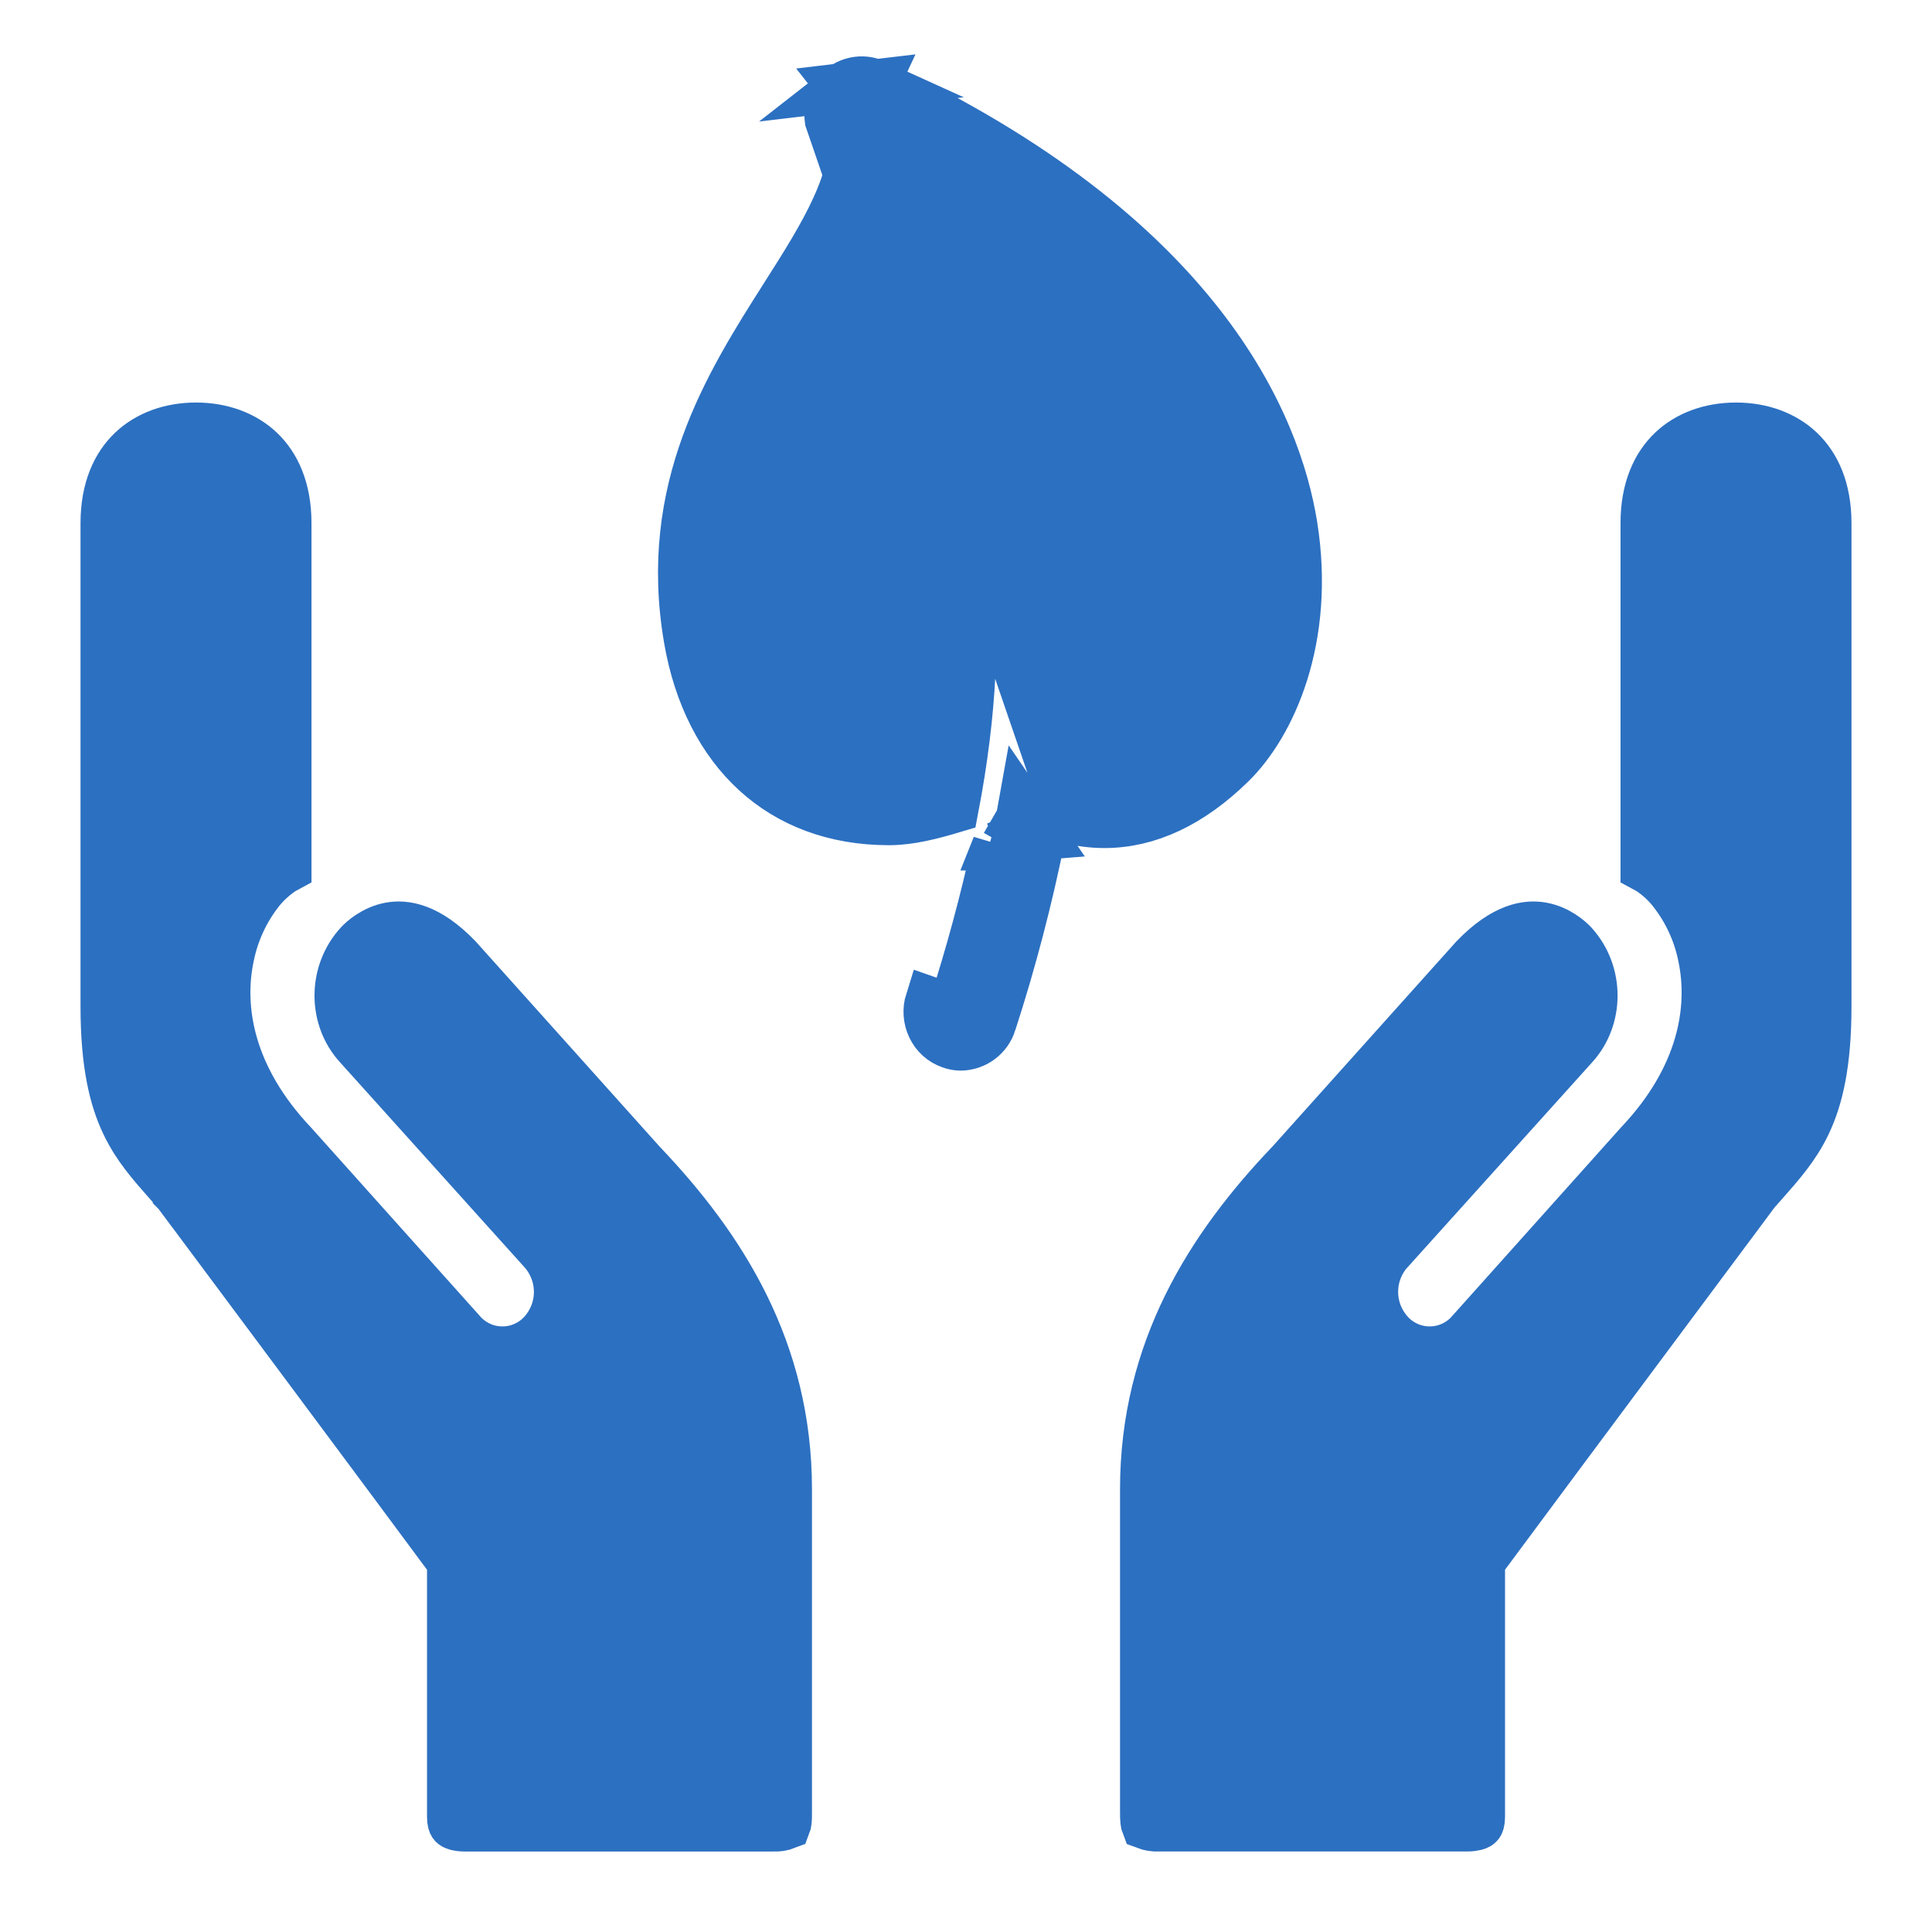
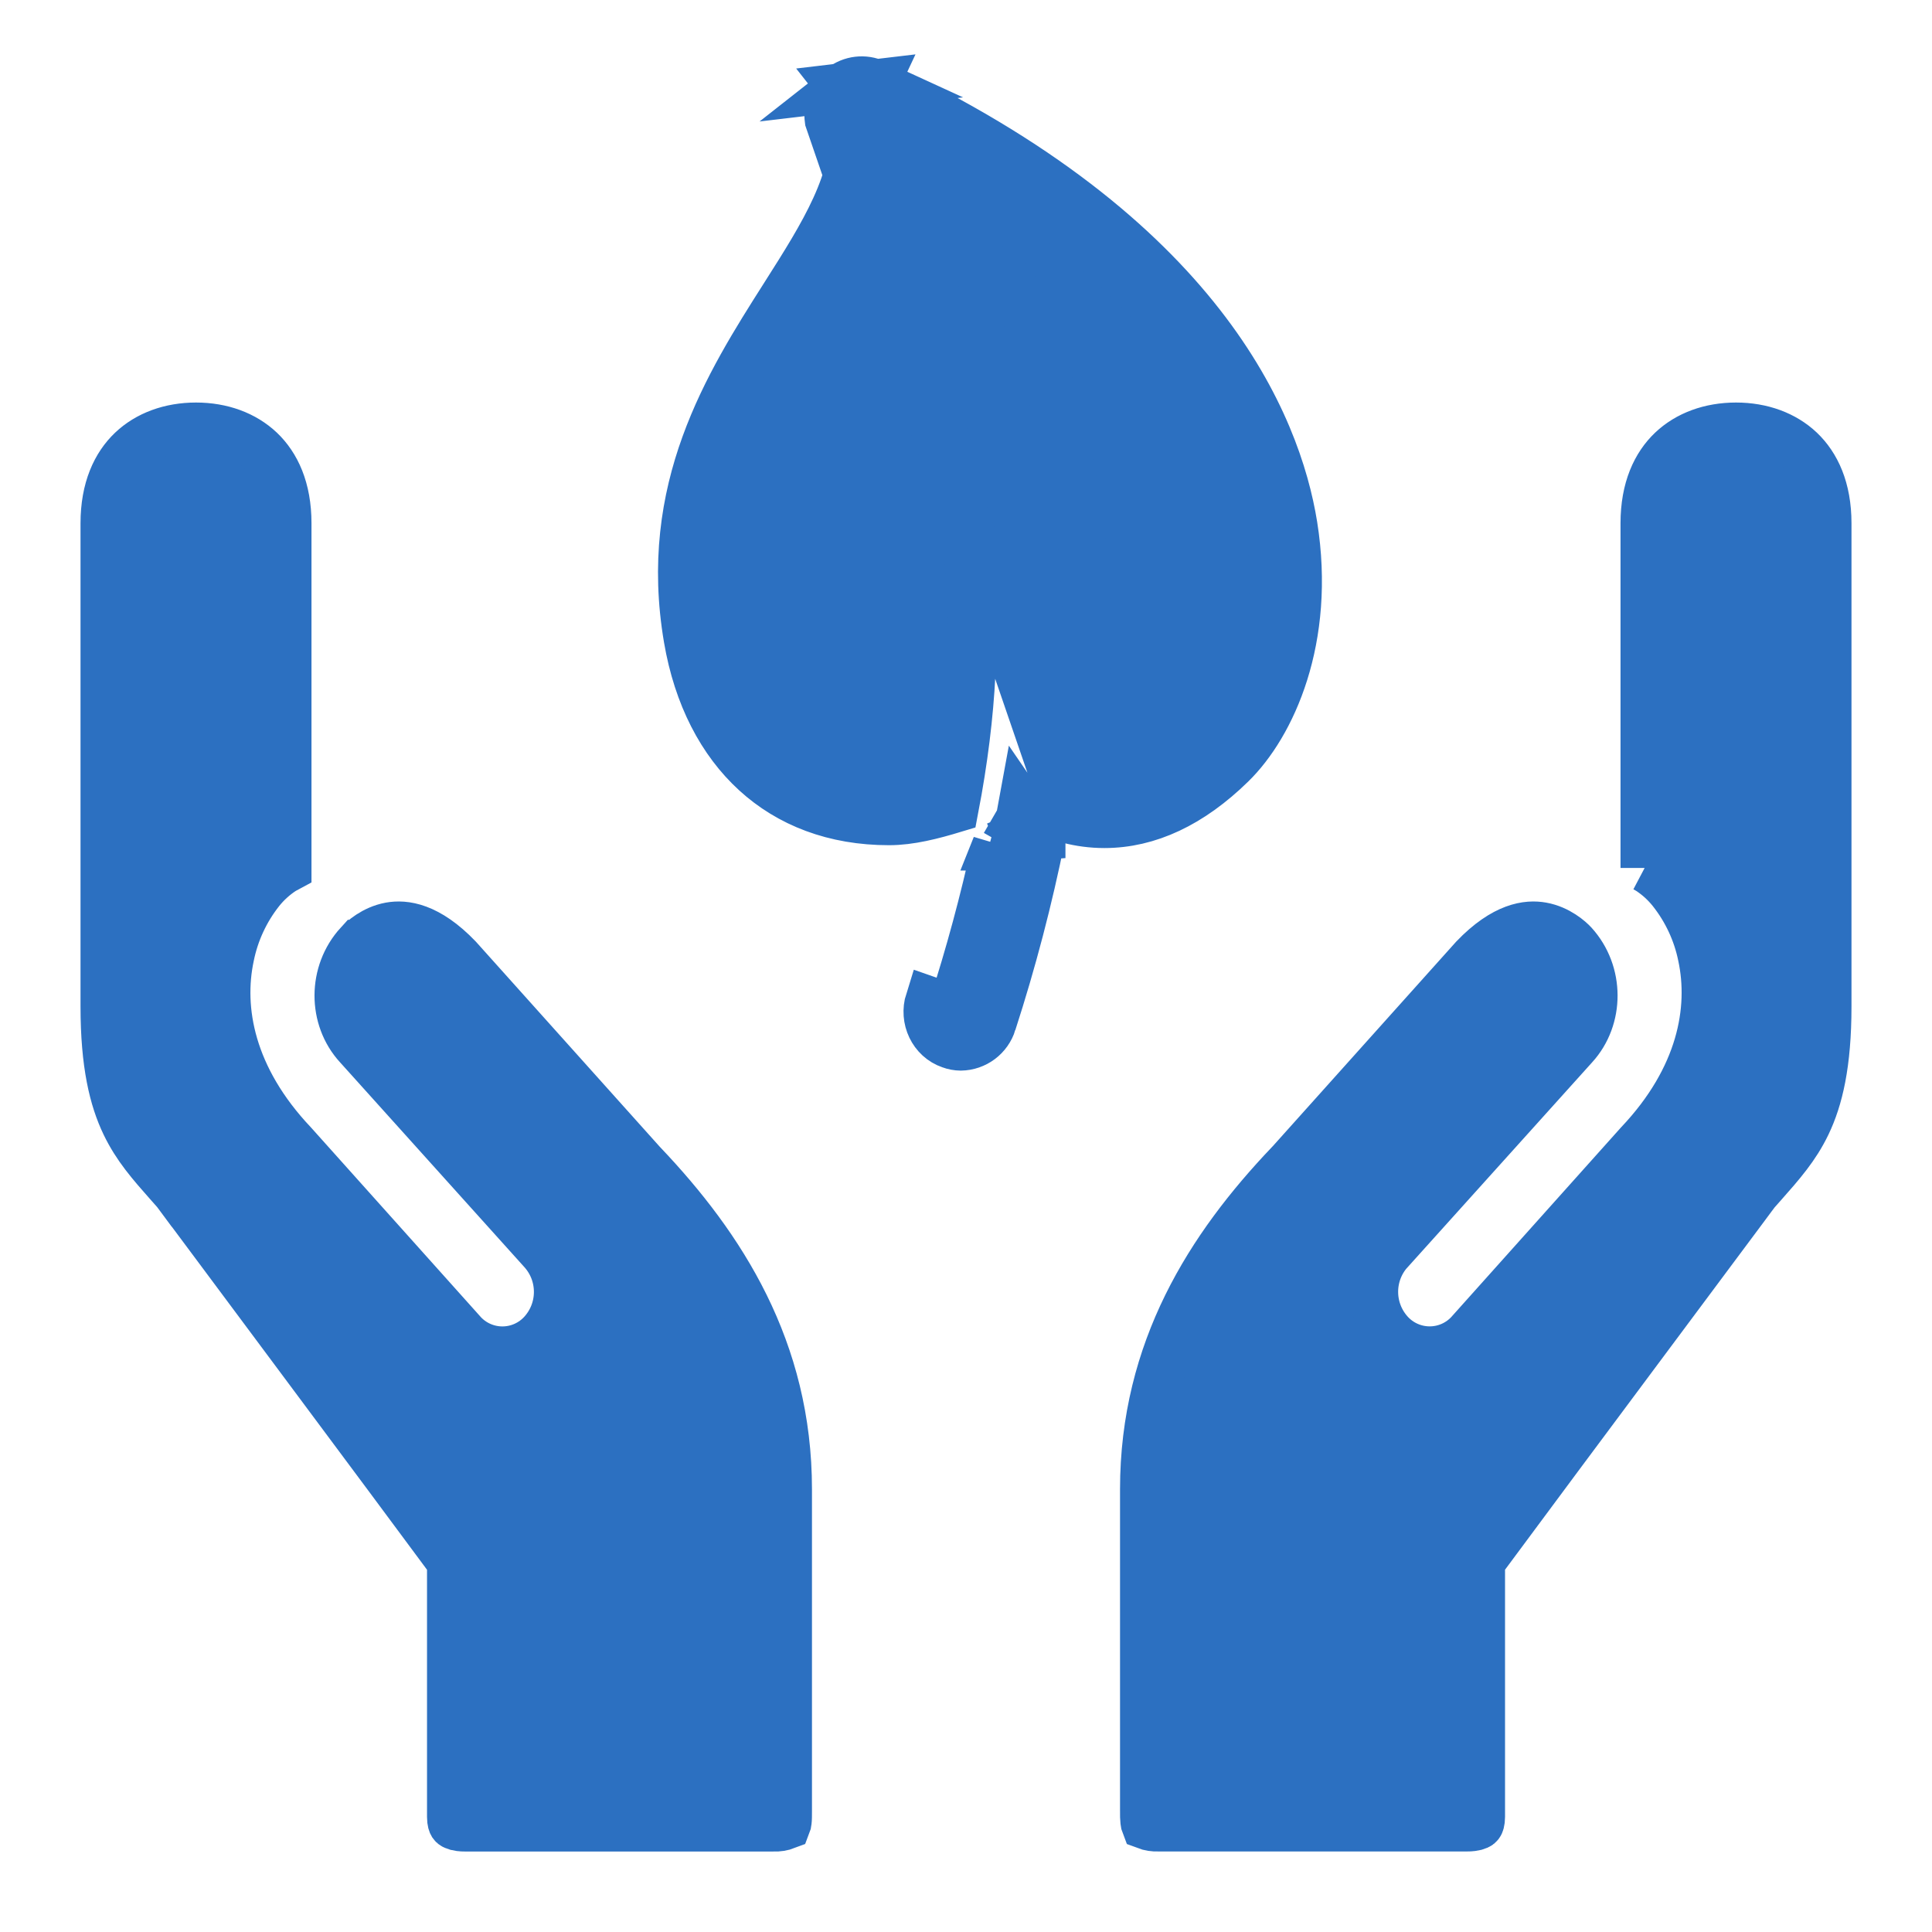
- <svg xmlns="http://www.w3.org/2000/svg" width="40" height="40" viewBox="0 0 40 40" fill="none">
-   <path d="M18.12 1.73C24.88 4.883 26.443 8.816 26.776 10.88C27.152 13.236 26.321 15.017 25.493 15.824C24.655 16.644 23.771 17.058 22.865 17.058C22.604 17.058 22.359 17.023 22.132 16.965L17.161 2.48C17.144 2.355 17.159 2.227 17.206 2.11C17.253 1.993 17.329 1.889 17.428 1.81L18.12 1.73ZM18.12 1.728C18.008 1.677 17.885 1.657 17.762 1.672C17.64 1.686 17.525 1.734 17.428 1.81L18.12 1.728ZM18.12 1.728L17.908 2.181C24.528 5.271 25.977 9.069 26.282 10.957C26.635 13.165 25.848 14.779 25.144 15.465H25.143C24.371 16.222 23.606 16.557 22.865 16.557C22.646 16.557 22.428 16.527 22.217 16.469C22.891 12.284 22.289 9.271 21.109 6.189C21.055 6.041 20.971 5.904 20.863 5.789C20.755 5.673 20.625 5.58 20.48 5.516C20.335 5.452 20.179 5.417 20.021 5.415C19.863 5.412 19.706 5.441 19.559 5.5L19.552 5.503C19.261 5.63 19.03 5.865 18.908 6.159C18.786 6.452 18.783 6.781 18.898 7.077C20.023 10.017 20.532 12.717 19.761 16.741C19.299 16.88 18.841 16.999 18.406 16.999C17.27 16.999 16.339 16.632 15.641 15.994C14.941 15.354 14.445 14.413 14.241 13.219C13.713 10.125 15.065 7.975 16.241 6.127L16.263 6.092C16.647 5.488 17.029 4.886 17.295 4.302C17.568 3.704 17.744 3.072 17.656 2.414C17.65 2.375 17.654 2.335 17.669 2.298C17.683 2.261 17.706 2.229 17.736 2.203L17.428 1.81L18.12 1.728ZM18.12 1.728L17.909 2.182C17.881 2.169 17.85 2.164 17.819 2.167C17.789 2.172 17.761 2.184 17.737 2.203L17.428 1.81L18.12 1.728ZM21.559 17.302C21.515 17.285 21.472 17.266 21.429 17.247L21.324 17.202C21.233 17.252 21.138 17.299 21.041 17.343L21.559 17.302ZM21.559 17.302L21.16 16.72C21.146 16.798 21.132 16.876 21.117 16.954L21.056 17.059L21.093 17.08L21.041 17.343L21.559 17.302ZM21.559 17.302C21.295 18.611 20.957 19.905 20.545 21.175L21.559 17.302ZM21.559 17.302L20.545 21.175L21.559 17.302ZM21.041 17.343C20.784 18.586 20.46 19.814 20.069 21.022L21.041 17.343ZM21.041 17.343C20.905 17.405 20.767 17.462 20.626 17.513L21.041 17.343ZM20.069 21.022L20.626 17.512L20.069 21.022ZM20.069 21.022C20.037 21.121 19.957 21.166 19.891 21.166C19.876 21.166 19.861 21.163 19.847 21.157L19.838 21.154C19.753 21.124 19.675 21.008 19.718 20.87C20.074 19.77 20.376 18.653 20.622 17.523L20.069 21.022ZM20.069 21.022L20.622 17.522L20.069 21.022ZM20.626 17.512L20.624 17.522H20.622L20.626 17.512ZM20.626 17.512L20.622 17.522L20.626 17.512ZM20.545 21.175C20.502 21.316 20.416 21.439 20.298 21.527C20.18 21.616 20.038 21.664 19.891 21.666C19.818 21.666 19.745 21.652 19.677 21.626C19.315 21.503 19.122 21.096 19.241 20.719L20.545 21.175ZM3.261 25L3.662 24.702L3.65 24.685L3.637 24.67L3.504 24.52C3.125 24.092 2.826 23.753 2.596 23.275C2.346 22.755 2.167 22.034 2.167 20.834V10.834C2.167 10.117 2.402 9.63 2.727 9.321C3.057 9.007 3.525 8.834 4.058 8.834C4.591 8.834 5.058 9.007 5.389 9.321C5.714 9.631 5.949 10.117 5.949 10.834V17.969C5.917 17.986 5.885 18.005 5.854 18.024C5.678 18.14 5.522 18.282 5.39 18.446C5.078 18.84 4.864 19.301 4.764 19.793C4.527 20.9 4.779 22.316 6.072 23.683L9.568 27.586L9.571 27.59C9.676 27.707 9.804 27.801 9.947 27.865C10.091 27.93 10.246 27.962 10.403 27.962C10.56 27.962 10.715 27.929 10.858 27.864C11.002 27.8 11.13 27.706 11.234 27.588C11.441 27.356 11.554 27.056 11.554 26.745C11.553 26.434 11.438 26.135 11.231 25.903L7.413 21.661L7.41 21.658C6.878 21.078 6.875 20.143 7.423 19.543L7.424 19.542C7.496 19.462 7.739 19.241 8.076 19.18C8.369 19.127 8.851 19.174 9.486 19.836L13.301 24.091L13.306 24.096L13.311 24.101C14.946 25.821 16.311 27.946 16.311 30.833V37.5C16.311 37.596 16.311 37.66 16.304 37.718C16.302 37.743 16.296 37.767 16.287 37.79C16.2 37.824 16.108 37.839 16.015 37.834H9.638C9.597 37.835 9.555 37.832 9.514 37.827C9.476 37.823 9.439 37.813 9.404 37.797C9.389 37.791 9.377 37.781 9.368 37.768C9.363 37.76 9.341 37.72 9.341 37.618V32.336L9.244 32.204C8.832 31.644 7.435 29.768 6.144 28.033L4.418 25.716L3.868 24.978L3.716 24.773L3.676 24.72L3.666 24.706L3.663 24.703V24.702L3.261 25ZM34.051 17.969V10.834C34.051 10.117 34.286 9.63 34.611 9.321C34.941 9.007 35.409 8.834 35.942 8.834C36.475 8.834 36.942 9.007 37.273 9.321C37.598 9.631 37.833 10.117 37.833 10.834V20.834C37.833 22.034 37.655 22.754 37.405 23.275C37.175 23.753 36.875 24.092 36.497 24.52L36.364 24.67L36.351 24.685L36.339 24.702L36.739 25L36.339 24.702H36.338L36.335 24.706L36.325 24.72L36.285 24.773L36.133 24.978L35.583 25.716L33.857 28.033C32.822 29.422 31.788 30.812 30.757 32.203L30.66 32.336V37.617C30.66 37.72 30.638 37.76 30.632 37.768C30.624 37.781 30.612 37.791 30.598 37.796C30.563 37.812 30.525 37.822 30.487 37.826C30.446 37.831 30.404 37.834 30.363 37.833H23.986C23.893 37.838 23.801 37.823 23.714 37.79C23.705 37.767 23.699 37.743 23.697 37.718C23.69 37.646 23.687 37.573 23.689 37.5V30.833C23.689 27.946 25.054 25.82 26.689 24.101L26.695 24.096L26.7 24.091L30.515 19.836C31.15 19.174 31.632 19.127 31.925 19.18C32.262 19.24 32.505 19.46 32.581 19.543C33.126 20.143 33.123 21.078 32.593 21.659L32.591 21.661L28.77 25.904H28.768C28.561 26.136 28.447 26.436 28.447 26.746C28.447 27.057 28.561 27.356 28.768 27.588C28.872 27.706 29 27.799 29.143 27.864C29.287 27.928 29.442 27.962 29.599 27.962C29.756 27.962 29.911 27.929 30.054 27.865C30.197 27.801 30.326 27.707 30.43 27.59L30.433 27.586L33.928 23.682C35.222 22.316 35.473 20.9 35.237 19.793C35.137 19.301 34.922 18.84 34.61 18.447C34.479 18.283 34.322 18.14 34.146 18.024C34.115 18.005 34.083 17.986 34.051 17.969Z" fill="#2C70C1" stroke="#2C70C1" />
+ <svg xmlns="http://www.w3.org/2000/svg" width="40" height="40" fill="none">
+   <path d="M18.12 1.73c6.76 3.153 8.323 7.086 8.656 9.15.376 2.356-.455 4.137-1.283 4.944-.838.82-1.722 1.234-2.628 1.234-.261 0-.506-.035-.733-.093L17.161 2.48a.731.731 0 0 1 .267-.67l.692-.08zm0-.002a.667.667 0 0 0-.692.082l.692-.082zm0 0l-.212.453c6.62 3.09 8.069 6.888 8.374 8.776.353 2.208-.434 3.822-1.138 4.508h-.001c-.772.757-1.537 1.092-2.278 1.092-.219 0-.437-.03-.648-.088.674-4.185.072-7.198-1.108-10.28a1.179 1.179 0 0 0-1.55-.689l-.007.003a1.23 1.23 0 0 0-.654 1.574c1.125 2.94 1.634 5.64.863 9.664-.462.14-.92.258-1.355.258-1.136 0-2.067-.367-2.765-1.005-.7-.64-1.196-1.58-1.4-2.775-.528-3.094.824-5.244 2-7.092l.022-.035c.384-.604.766-1.206 1.032-1.79.273-.598.449-1.23.361-1.888a.231.231 0 0 1 .08-.21l-.308-.394.692-.082zm0 0l-.211.454a.174.174 0 0 0-.09-.015.172.172 0 0 0-.082.036l-.309-.393.692-.082zm3.439 15.574a4.015 4.015 0 0 1-.13-.055l-.105-.045c-.091.05-.186.097-.283.141l.518-.04zm0 0l-.399-.582-.043.234-.061.105.037.021-.052.263.518-.04zm0 0a34.998 34.998 0 0 1-1.014 3.873l1.014-3.873zm0 0l-1.014 3.873 1.014-3.873zm-.518.041a34.778 34.778 0 0 1-.972 3.68l.972-3.68zm0 0a5.687 5.687 0 0 1-.415.17l.415-.17zm-.972 3.68l.557-3.51-.557 3.51zm0 0c-.032.098-.112.143-.178.143a.127.127 0 0 1-.044-.009l-.009-.003c-.085-.03-.163-.146-.12-.284.356-1.1.658-2.217.904-3.347l-.553 3.5zm0 0l.553-3.5-.553 3.5zm.557-3.51l-.002.01h-.002l.004-.01zm0 0l-.004.01.004-.01zm-.081 3.662a.694.694 0 0 1-.654.491.623.623 0 0 1-.214-.04c-.362-.123-.555-.53-.436-.907l1.304.456zM3.261 25l.401-.298-.012-.017-.013-.015-.133-.15c-.379-.428-.678-.767-.908-1.245-.25-.52-.429-1.24-.429-2.44v-10c0-.718.235-1.205.56-1.514.33-.314.798-.487 1.331-.487.533 0 1 .173 1.331.487.325.31.56.796.56 1.513v7.135a1.446 1.446 0 0 0-.095.055 2 2 0 0 0-.464.422 3.19 3.19 0 0 0-.626 1.347c-.237 1.107.015 2.523 1.308 3.89l3.496 3.903.003.004a1.113 1.113 0 0 0 1.663-.002 1.265 1.265 0 0 0-.003-1.685l-3.818-4.242-.003-.003c-.532-.58-.535-1.515.013-2.115h.001c.072-.08.315-.302.652-.363.293-.053.775-.006 1.41.656l3.815 4.255.005.005.005.005c1.635 1.72 3 3.845 3 6.732V37.5c0 .096 0 .16-.007.218a.245.245 0 0 1-.017.072.664.664 0 0 1-.272.044H9.638a.902.902 0 0 1-.124-.007.366.366 0 0 1-.11-.03.076.076 0 0 1-.036-.029c-.005-.008-.027-.048-.027-.15v-5.282l-.097-.132c-.412-.56-1.809-2.436-3.1-4.17l-1.726-2.318-.55-.738-.152-.205-.04-.053-.01-.014-.003-.003-.402.297zm30.79-7.03v-7.136c0-.717.235-1.204.56-1.513.33-.314.798-.487 1.331-.487.533 0 1 .173 1.331.487.325.31.56.796.56 1.513v10c0 1.2-.178 1.92-.428 2.441-.23.478-.53.817-.908 1.245l-.133.15-.013.015-.012.017.4.298-.4-.298h-.001l-.003.004-.01.014-.04.053-.152.205-.55.738-1.726 2.317a1679.026 1679.026 0 0 0-3.1 4.17l-.097.133v5.281c0 .103-.022.143-.028.151a.073.073 0 0 1-.034.028.366.366 0 0 1-.111.03.901.901 0 0 1-.124.007h-6.377a.664.664 0 0 1-.272-.043.251.251 0 0 1-.017-.072 1.745 1.745 0 0 1-.008-.218v-6.667c0-2.887 1.365-5.013 3-6.732l.006-.005.005-.005 3.815-4.255c.635-.662 1.117-.709 1.41-.656.337.06.58.28.656.363.545.6.542 1.535.012 2.116l-.002.002-3.821 4.243h-.002a1.265 1.265 0 0 0 0 1.684 1.114 1.114 0 0 0 1.662.002l.003-.004 3.495-3.904c1.294-1.366 1.545-2.782 1.309-3.889a3.19 3.19 0 0 0-.627-1.346 2 2 0 0 0-.464-.423 1.378 1.378 0 0 0-.095-.055z" fill="#2C70C1" stroke="#2C70C1" />
</svg>
